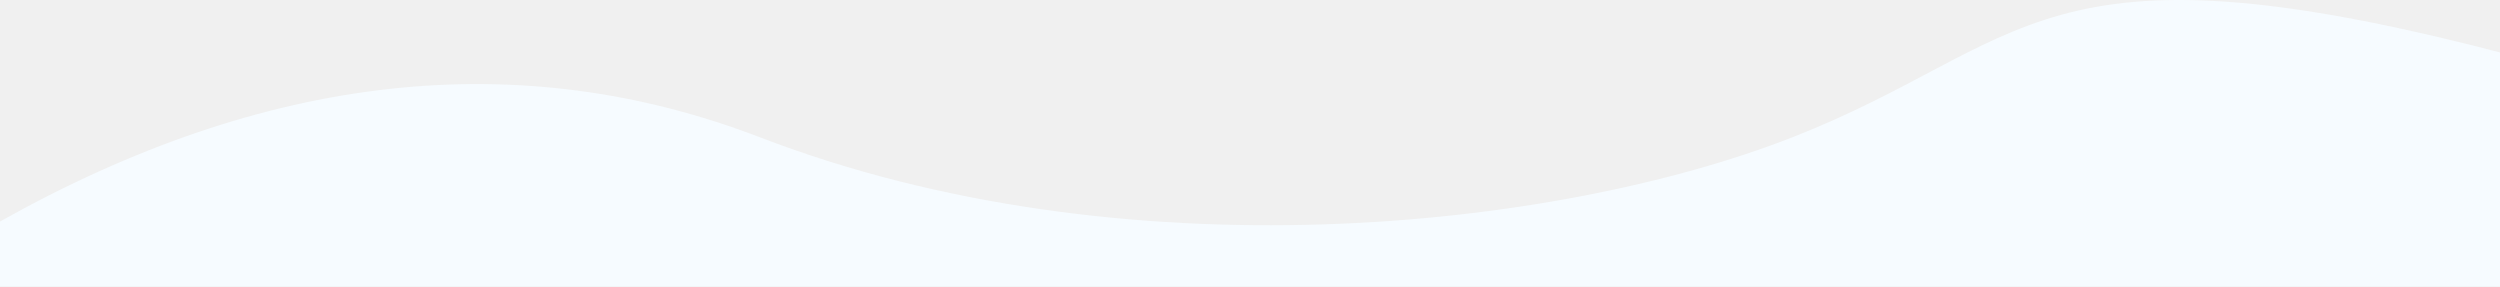
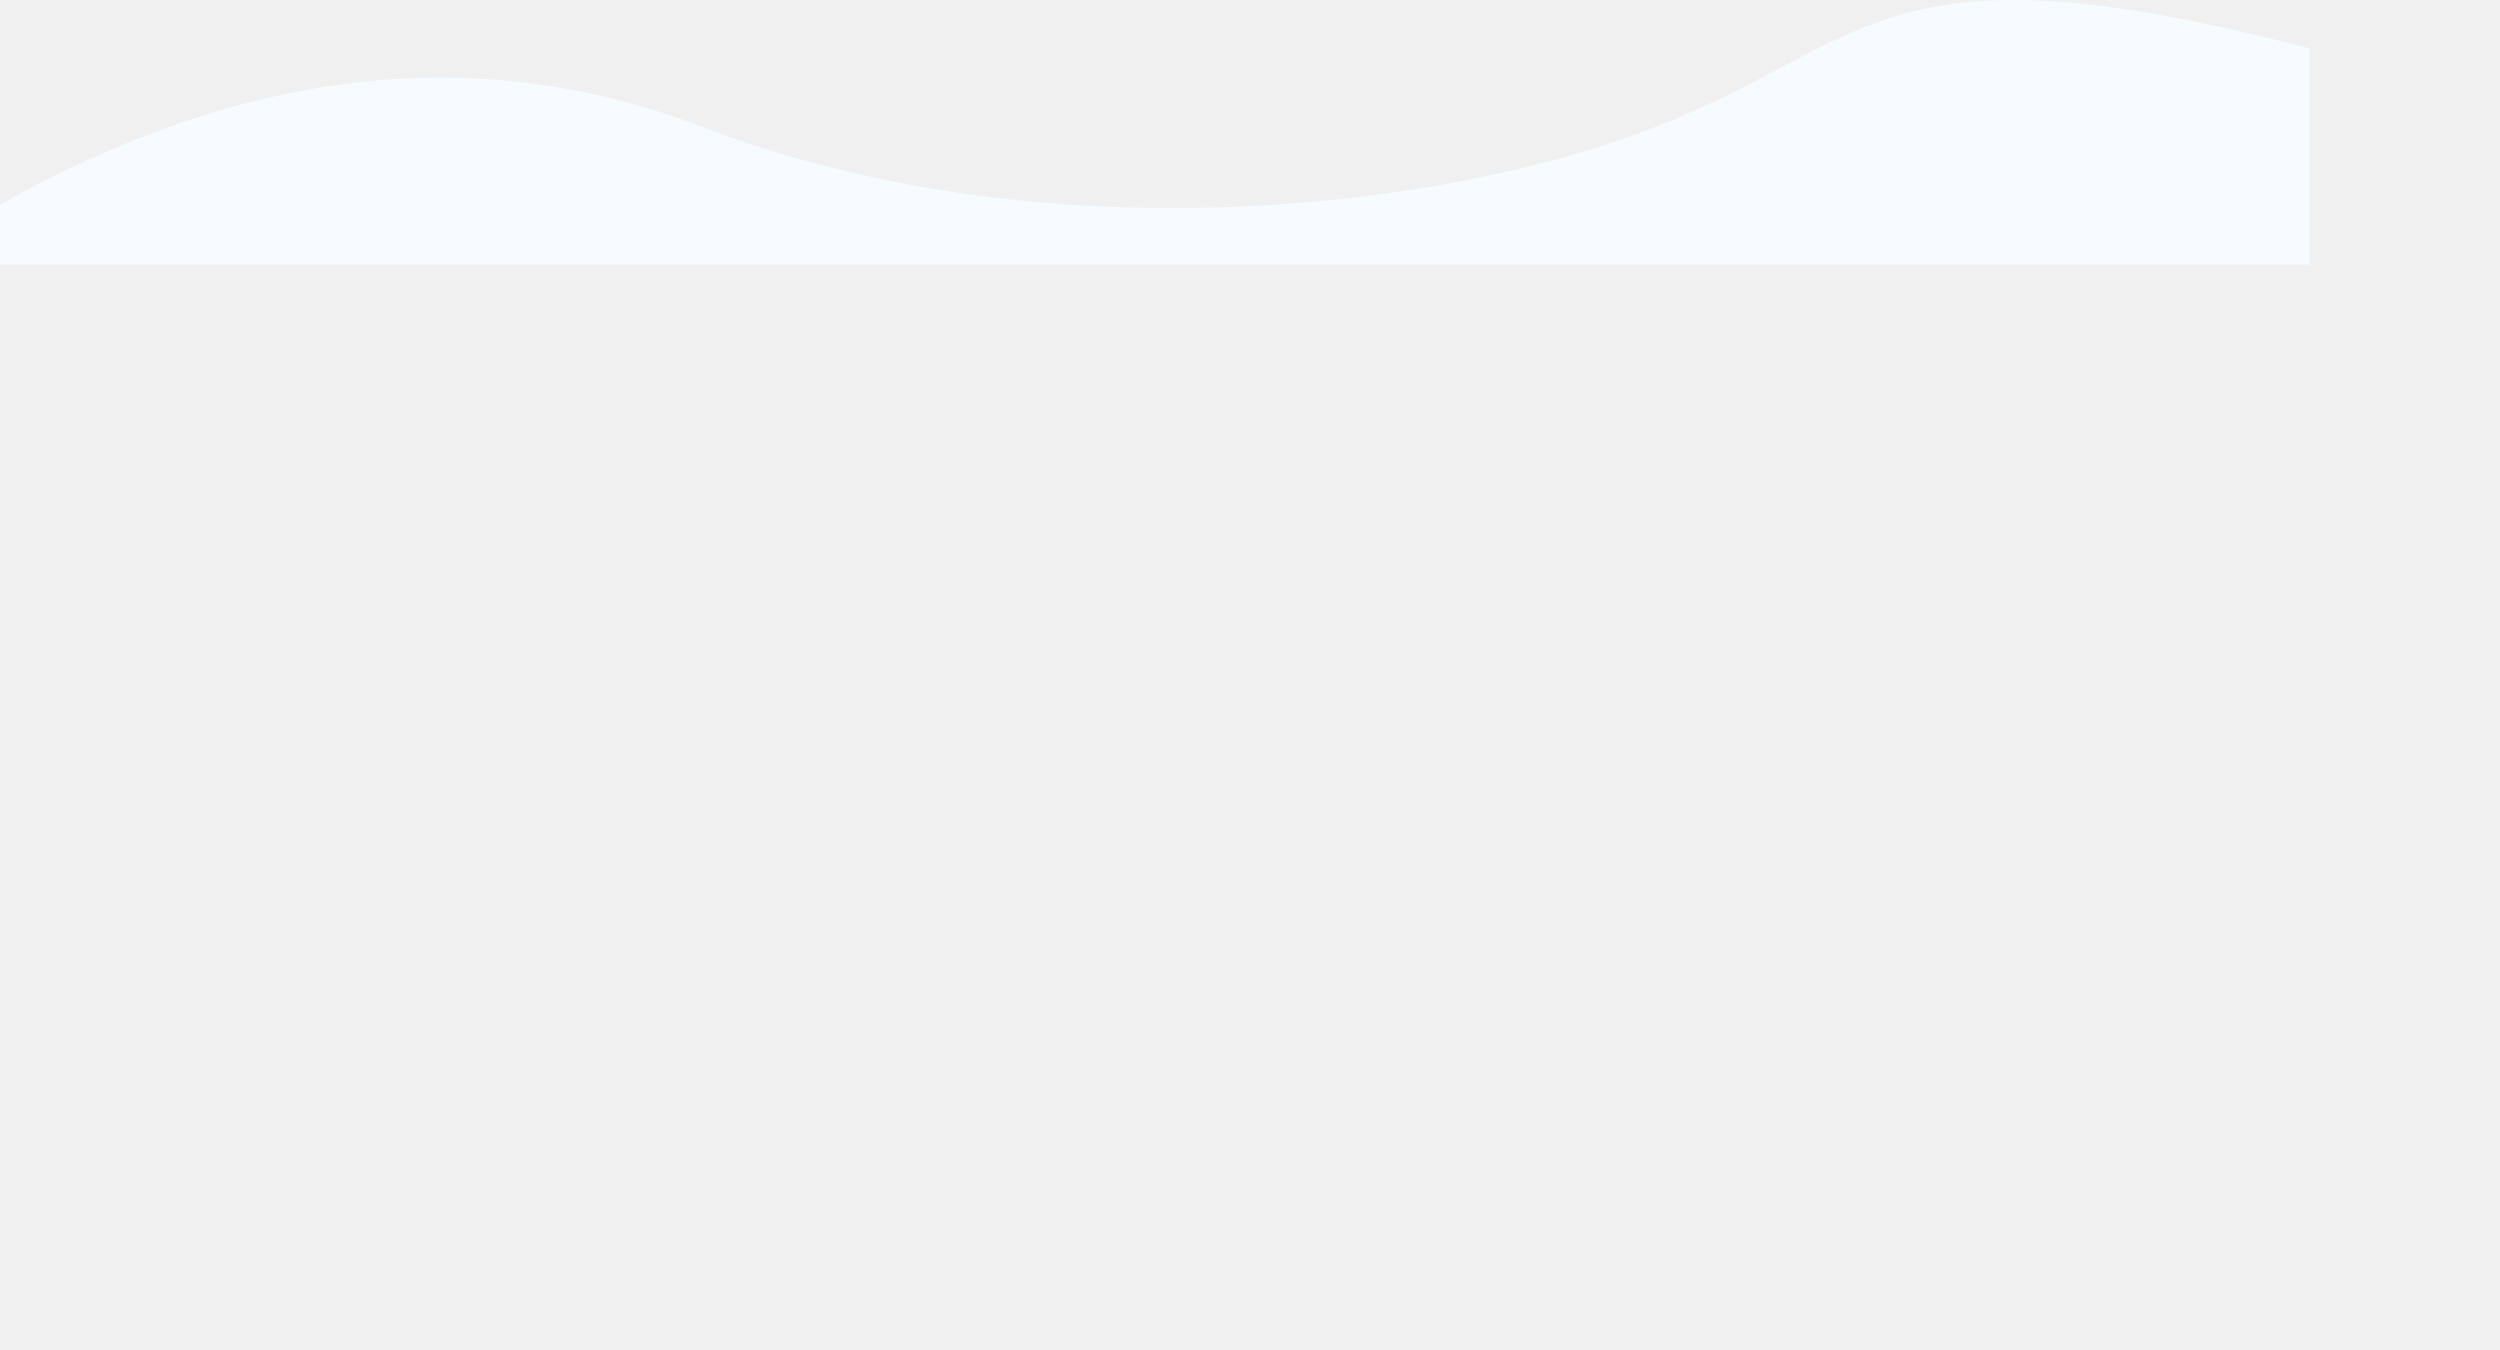
- <svg xmlns="http://www.w3.org/2000/svg" xmlns:xlink="http://www.w3.org/1999/xlink" width="1440" height="165">
+ <svg xmlns="http://www.w3.org/2000/svg" xmlns:xlink="http://www.w3.org/1999/xlink">
  <defs>
    <path id="a" d="M0 0h1440v165H0z" />
  </defs>
  <g fill="none" fill-rule="evenodd">
    <mask id="b" fill="#fff">
      <use xlink:href="#a" />
    </mask>
    <g mask="url(#b)" fill="#F6FBFF">
      <path d="M0 127.6C152.937 41.92 298.933 25.782 437.988 79.187c208.583 80.107 457.536 53.405 594.167 0C1168.785 25.782 1172.696-39.335 1440 30.224c267.304 69.56 0 698.192 0 698.192s-211.887 128.179-591.858 64.09C594.828 749.779 312.114 765.996 0 841.156V127.6z" />
    </g>
  </g>
</svg>
